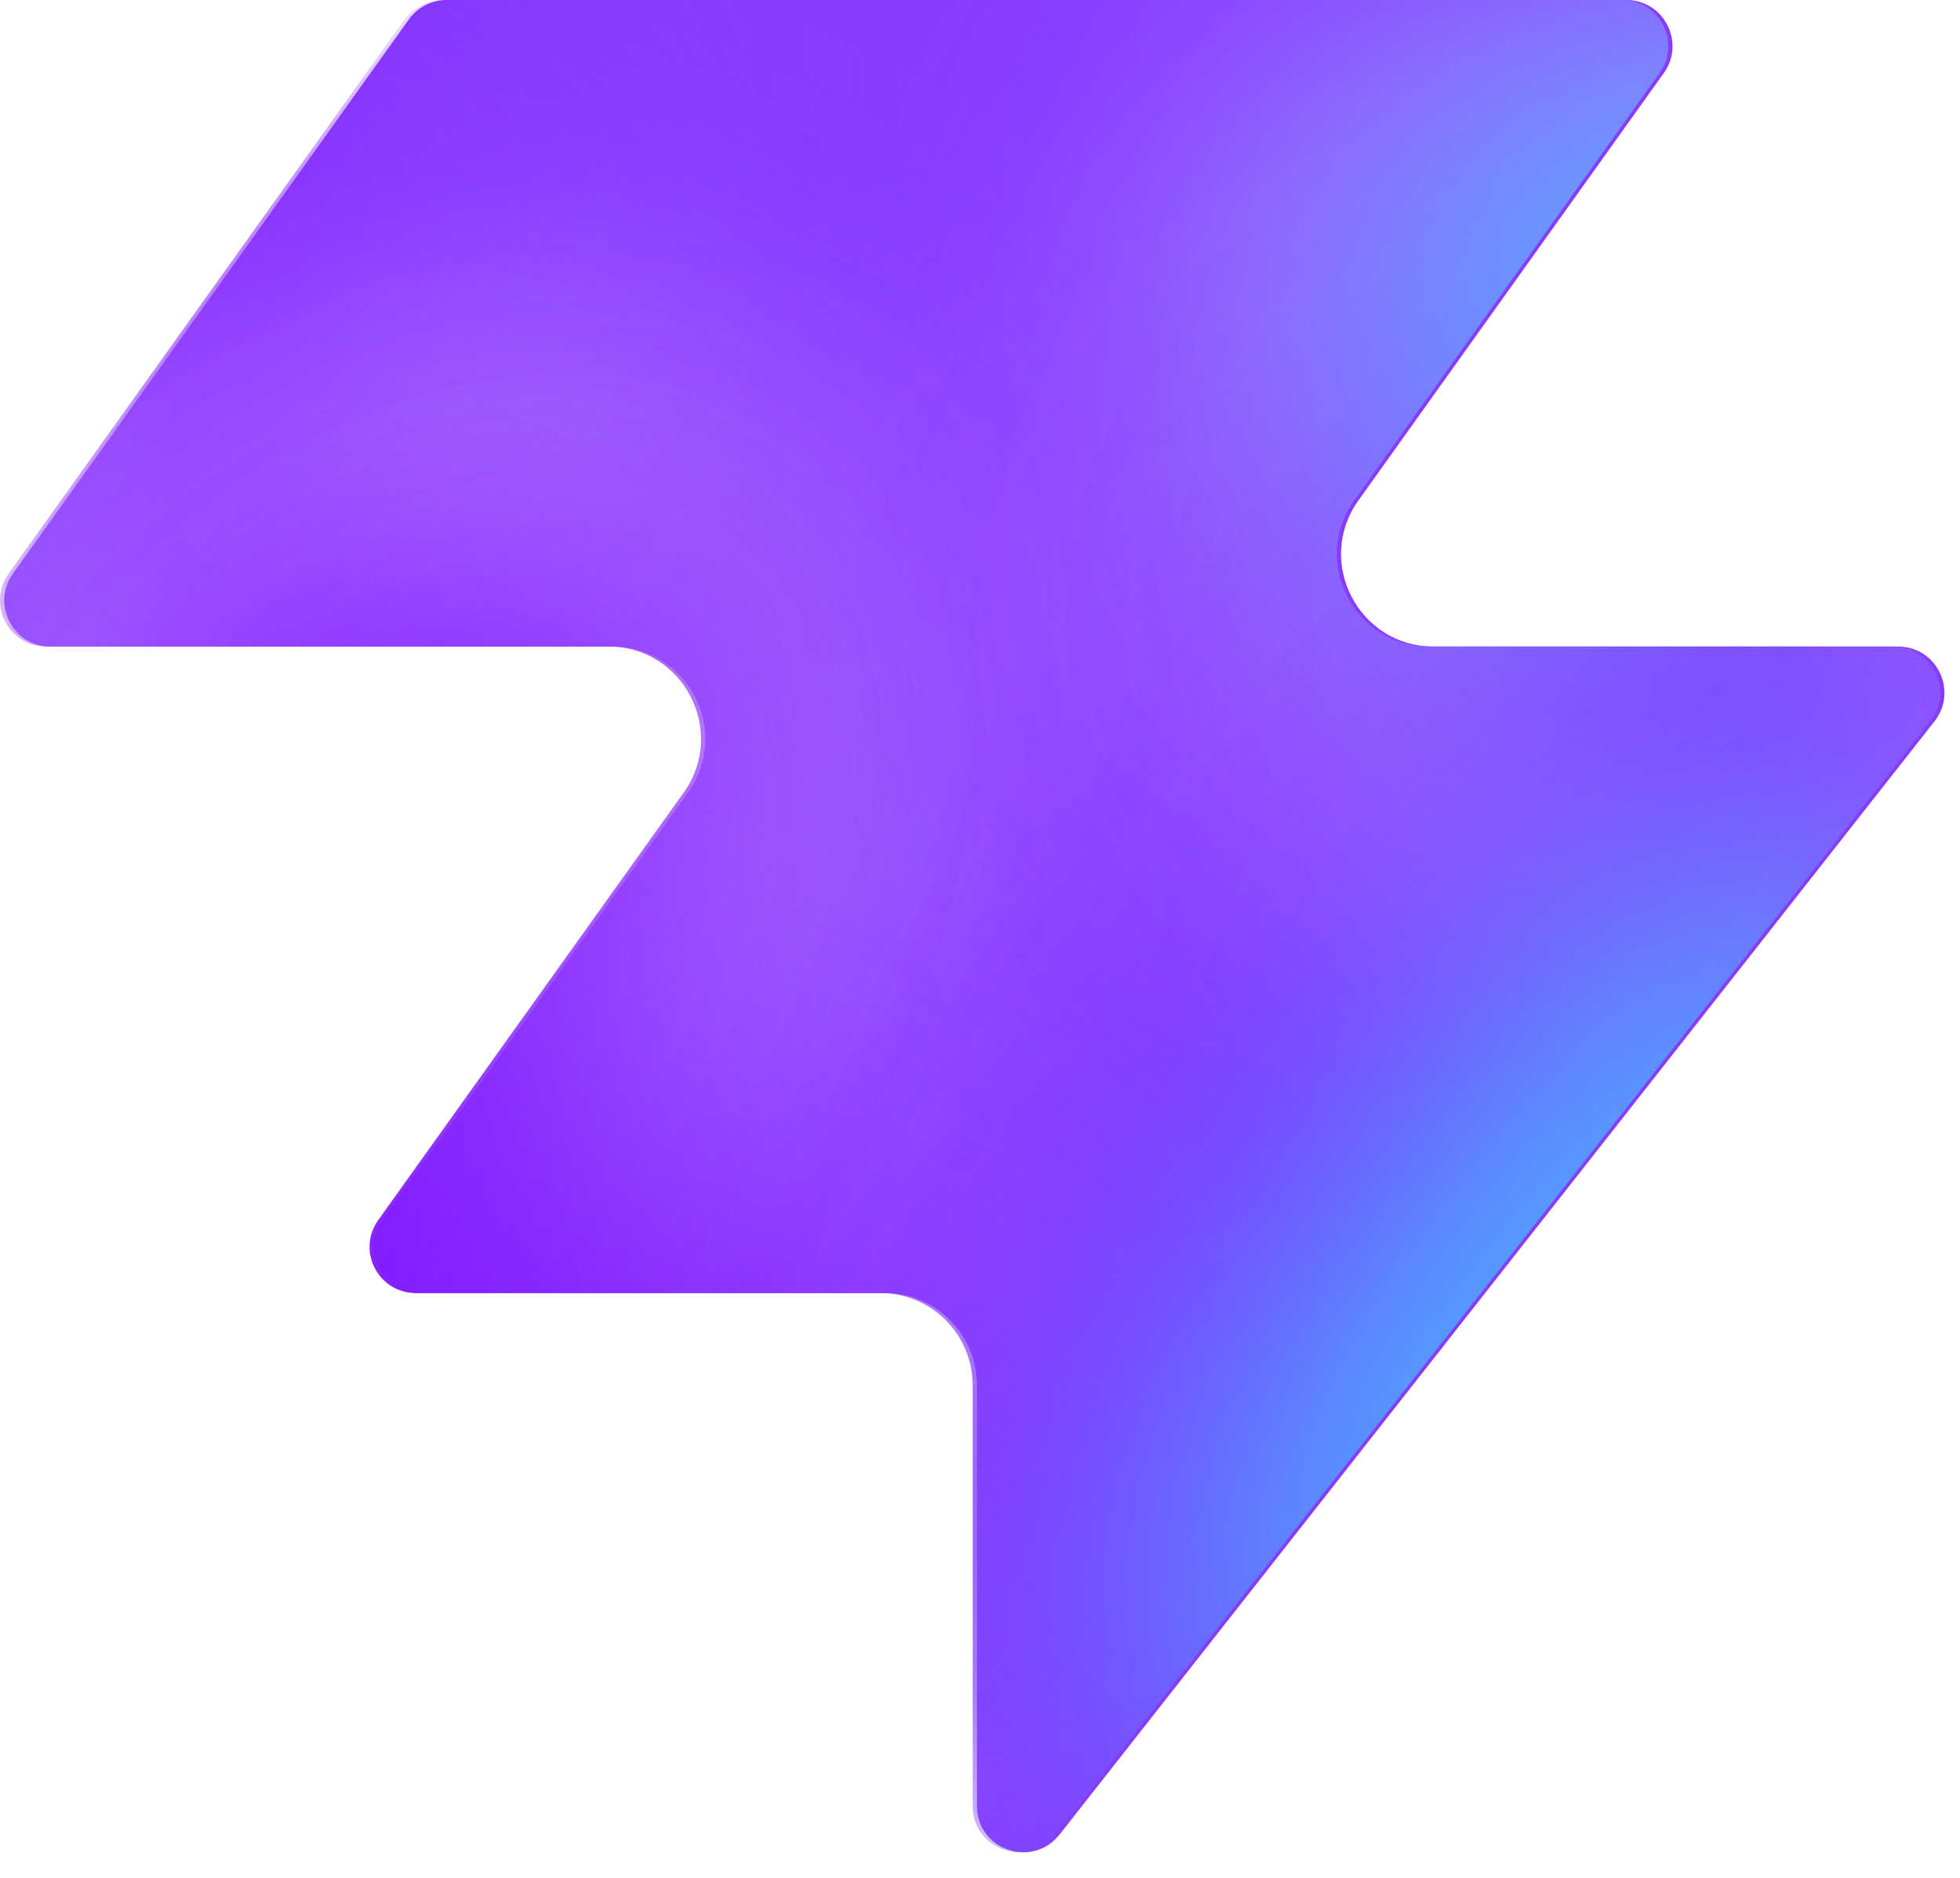
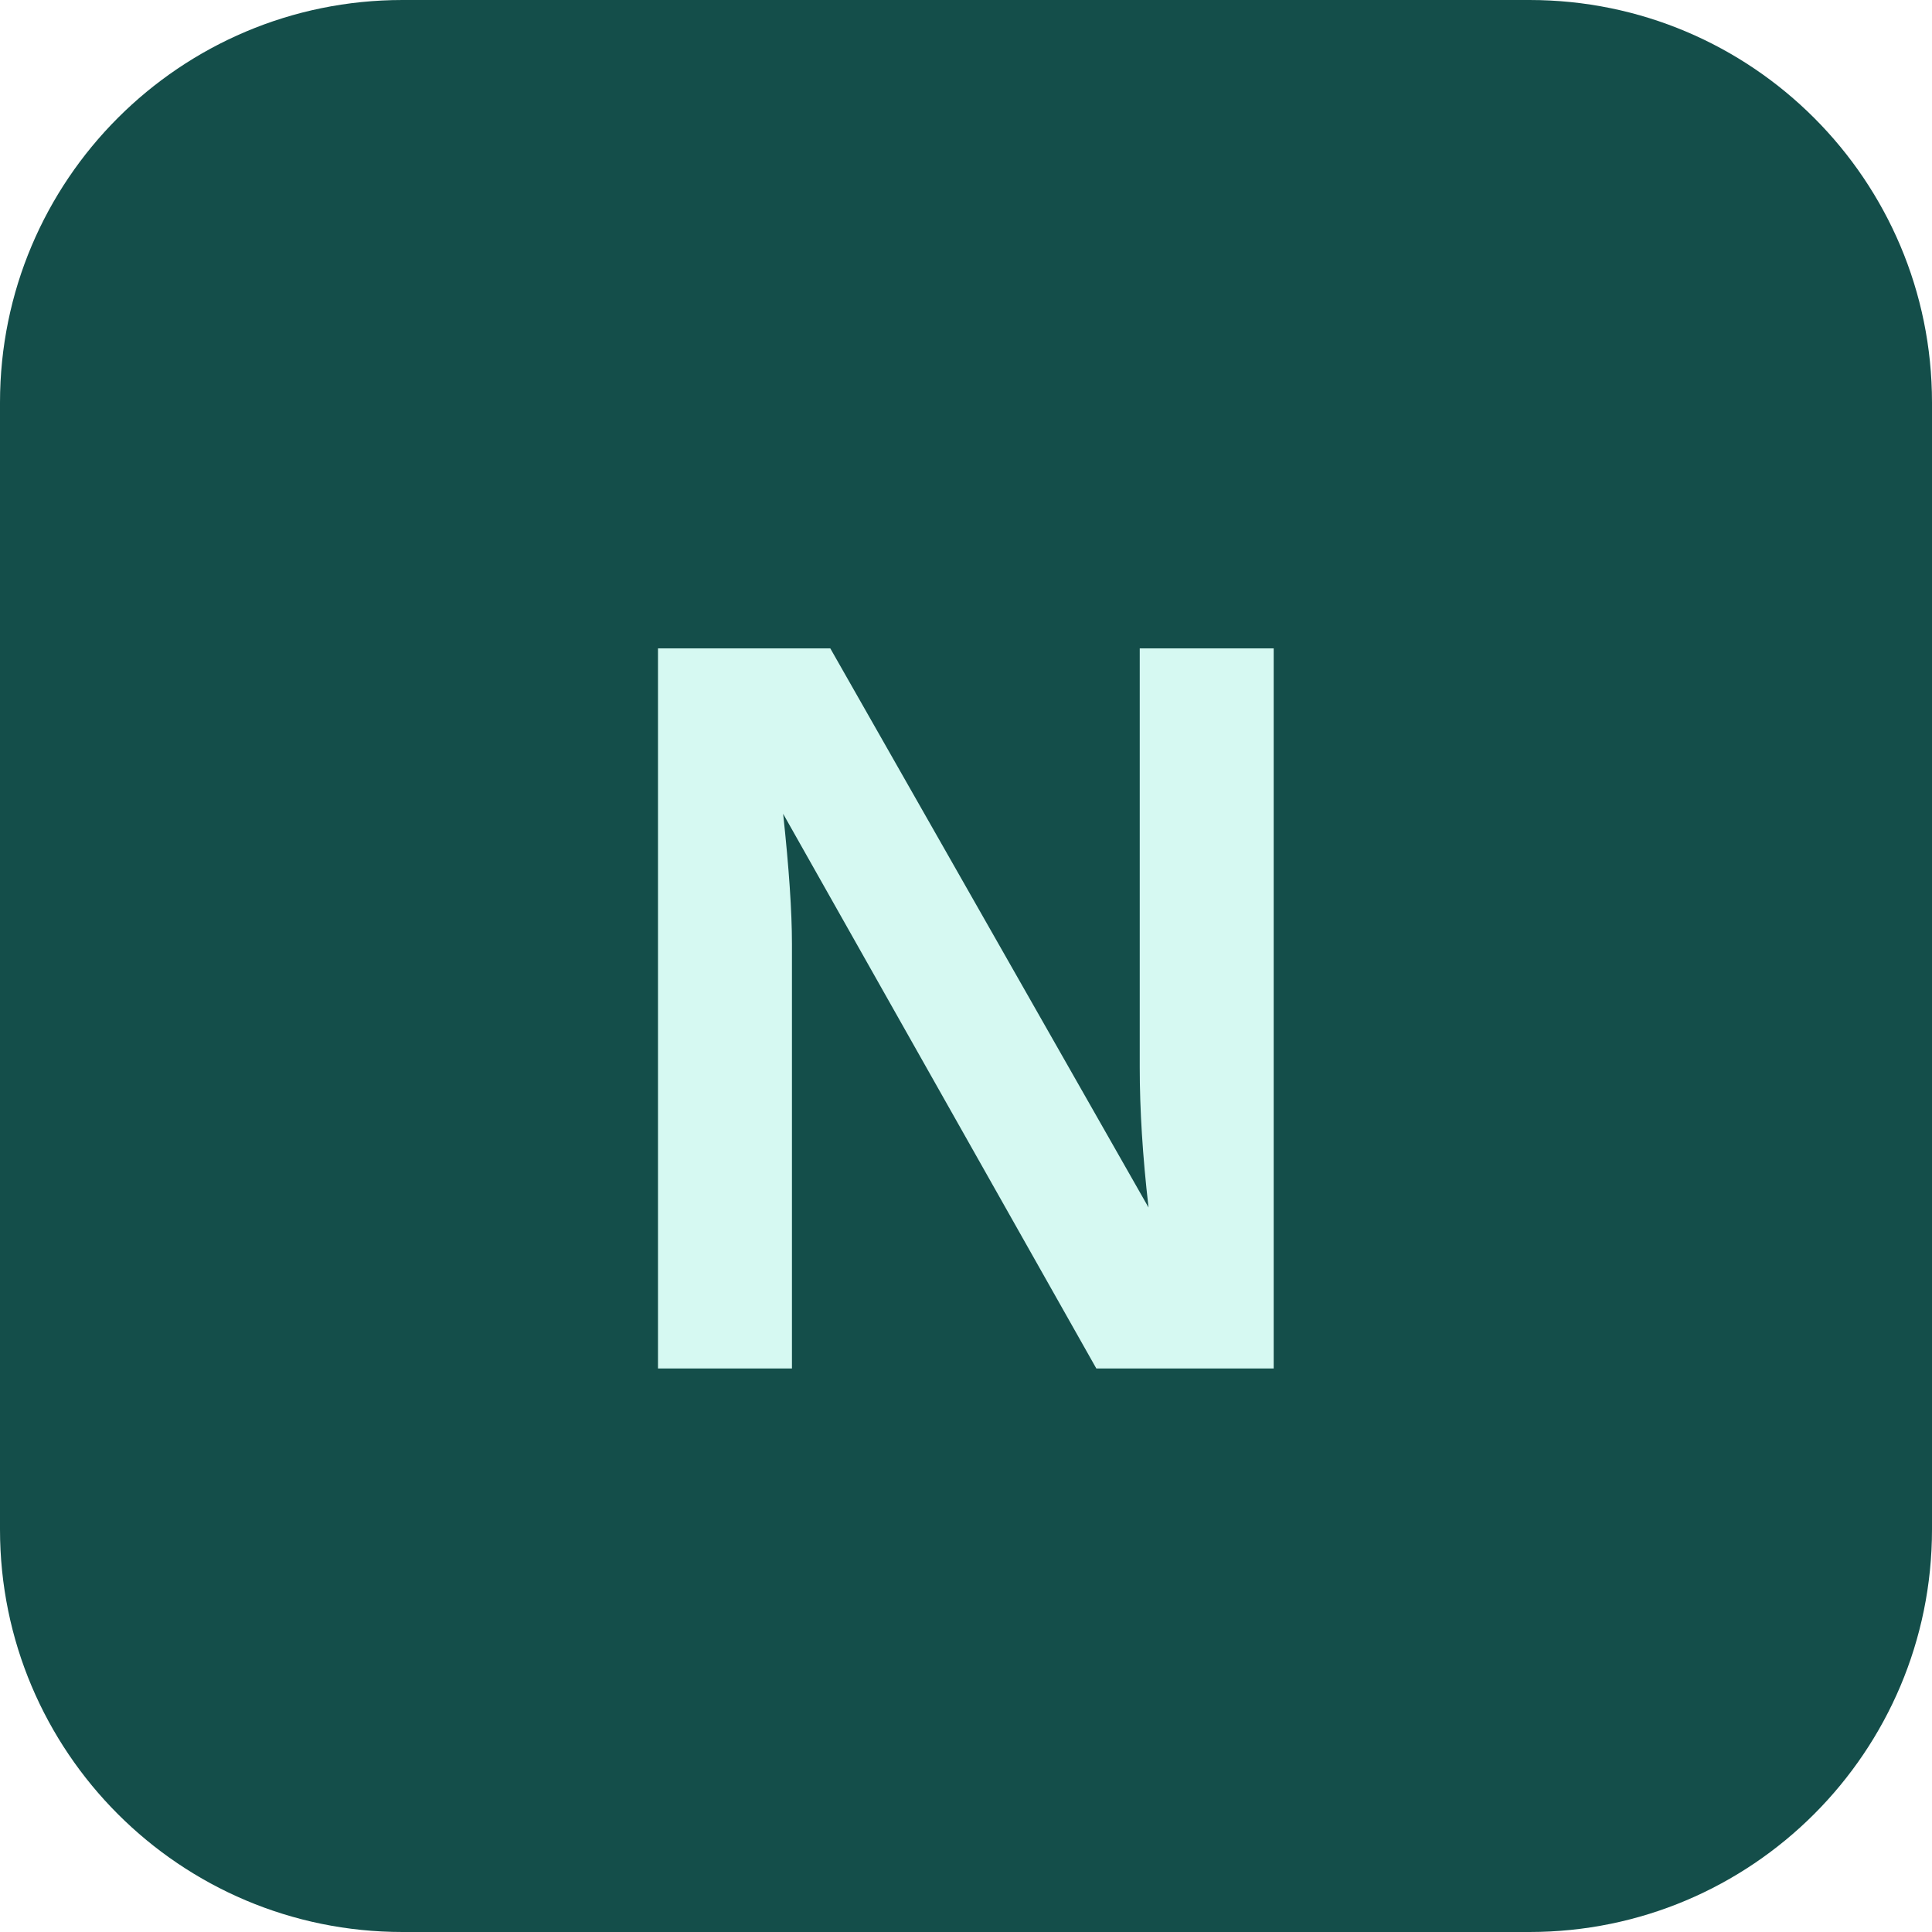
- <svg xmlns="http://www.w3.org/2000/svg" width="48" height="46" fill="none" viewBox="0 0 48 46">
-   <path fill="#863bff" d="M25.946 44.938c-.664.845-2.021.375-2.021-.698V33.937a2.26 2.26 0 0 0-2.262-2.262H10.287c-.92 0-1.456-1.04-.92-1.788l7.48-10.471c1.07-1.497 0-3.578-1.842-3.578H1.237c-.92 0-1.456-1.04-.92-1.788L10.013.474c.214-.297.556-.474.92-.474h28.894c.92 0 1.456 1.04.92 1.788l-7.48 10.471c-1.07 1.498 0 3.579 1.842 3.579h11.377c.943 0 1.473 1.088.89 1.83L25.947 44.94z" style="fill:#863bff;fill:color(display-p3 .525 .23 1);fill-opacity:1" />
-   <mask id="a" width="48" height="46" x="0" y="0" maskUnits="userSpaceOnUse" style="mask-type:alpha">
-     <path fill="#000" d="M25.842 44.938c-.664.844-2.021.375-2.021-.698V33.937a2.26 2.26 0 0 0-2.262-2.262H10.183c-.92 0-1.456-1.04-.92-1.788l7.48-10.471c1.07-1.498 0-3.579-1.842-3.579H1.133c-.92 0-1.456-1.04-.92-1.787L9.91.473c.214-.297.556-.474.92-.474h28.894c.92 0 1.456 1.04.92 1.788l-7.48 10.471c-1.07 1.498 0 3.578 1.842 3.578h11.377c.943 0 1.473 1.088.89 1.832L25.843 44.94z" style="fill:#000;fill-opacity:1" />
-   </mask>
-   <g mask="url(#a)">
-     <g filter="url(#b)">
-       <ellipse cx="5.508" cy="14.704" fill="#ede6ff" rx="5.508" ry="14.704" style="fill:#ede6ff;fill:color(display-p3 .927 .903 1);fill-opacity:1" transform="matrix(.00324 1 1 -.00324 -4.47 31.516)" />
-     </g>
-     <g filter="url(#c)">
-       <ellipse cx="10.399" cy="29.851" fill="#ede6ff" rx="10.399" ry="29.851" style="fill:#ede6ff;fill:color(display-p3 .927 .903 1);fill-opacity:1" transform="matrix(.00324 1 1 -.00324 -39.328 7.883)" />
-     </g>
-     <g filter="url(#d)">
-       <ellipse cx="5.508" cy="30.487" fill="#7e14ff" rx="5.508" ry="30.487" style="fill:#7e14ff;fill:color(display-p3 .492 .077 1);fill-opacity:1" transform="rotate(89.814 -25.913 -14.639)scale(1 -1)" />
-     </g>
-     <g filter="url(#e)">
-       <ellipse cx="5.508" cy="30.599" fill="#7e14ff" rx="5.508" ry="30.599" style="fill:#7e14ff;fill:color(display-p3 .492 .077 1);fill-opacity:1" transform="rotate(89.814 -32.644 -3.334)scale(1 -1)" />
-     </g>
-     <g filter="url(#f)">
-       <ellipse cx="5.508" cy="30.599" fill="#7e14ff" rx="5.508" ry="30.599" style="fill:#7e14ff;fill:color(display-p3 .492 .077 1);fill-opacity:1" transform="matrix(.00324 1 1 -.00324 -34.34 30.47)" />
-     </g>
-     <g filter="url(#g)">
-       <ellipse cx="14.072" cy="22.078" fill="#ede6ff" rx="14.072" ry="22.078" style="fill:#ede6ff;fill:color(display-p3 .927 .903 1);fill-opacity:1" transform="rotate(93.35 24.506 48.493)scale(-1 1)" />
-     </g>
-     <g filter="url(#h)">
-       <ellipse cx="3.47" cy="21.501" fill="#7e14ff" rx="3.47" ry="21.501" style="fill:#7e14ff;fill:color(display-p3 .492 .077 1);fill-opacity:1" transform="rotate(89.009 28.708 47.59)scale(-1 1)" />
-     </g>
-     <g filter="url(#i)">
-       <ellipse cx="3.47" cy="21.501" fill="#7e14ff" rx="3.47" ry="21.501" style="fill:#7e14ff;fill:color(display-p3 .492 .077 1);fill-opacity:1" transform="rotate(89.009 28.708 47.59)scale(-1 1)" />
-     </g>
-     <g filter="url(#j)">
-       <ellipse cx=".387" cy="8.972" fill="#7e14ff" rx="4.407" ry="29.108" style="fill:#7e14ff;fill:color(display-p3 .492 .077 1);fill-opacity:1" transform="rotate(39.51 .387 8.972)" />
-     </g>
-     <g filter="url(#k)">
-       <ellipse cx="47.523" cy="-6.092" fill="#7e14ff" rx="4.407" ry="29.108" style="fill:#7e14ff;fill:color(display-p3 .492 .077 1);fill-opacity:1" transform="rotate(37.892 47.523 -6.092)" />
-     </g>
-     <g filter="url(#l)">
-       <ellipse cx="41.412" cy="6.333" fill="#47bfff" rx="5.971" ry="9.665" style="fill:#47bfff;fill:color(display-p3 .28 .748 1);fill-opacity:1" transform="rotate(37.892 41.412 6.333)" />
-     </g>
-     <g filter="url(#m)">
-       <ellipse cx="-1.879" cy="38.332" fill="#7e14ff" rx="4.407" ry="29.108" style="fill:#7e14ff;fill:color(display-p3 .492 .077 1);fill-opacity:1" transform="rotate(37.892 -1.88 38.332)" />
-     </g>
-     <g filter="url(#n)">
-       <ellipse cx="-1.879" cy="38.332" fill="#7e14ff" rx="4.407" ry="29.108" style="fill:#7e14ff;fill:color(display-p3 .492 .077 1);fill-opacity:1" transform="rotate(37.892 -1.88 38.332)" />
-     </g>
-     <g filter="url(#o)">
-       <ellipse cx="35.651" cy="29.907" fill="#7e14ff" rx="4.407" ry="29.108" style="fill:#7e14ff;fill:color(display-p3 .492 .077 1);fill-opacity:1" transform="rotate(37.892 35.651 29.907)" />
-     </g>
-     <g filter="url(#p)">
-       <ellipse cx="38.418" cy="32.4" fill="#47bfff" rx="5.971" ry="15.297" style="fill:#47bfff;fill:color(display-p3 .28 .748 1);fill-opacity:1" transform="rotate(37.892 38.418 32.4)" />
-     </g>
-   </g>
-   <defs>
-     <filter id="b" width="60.045" height="41.654" x="-19.77" y="16.149" color-interpolation-filters="sRGB" filterUnits="userSpaceOnUse">
-       <feFlood flood-opacity="0" result="BackgroundImageFix" />
-       <feBlend in="SourceGraphic" in2="BackgroundImageFix" result="shape" />
-       <feGaussianBlur result="effect1_foregroundBlur_2002_17158" stdDeviation="7.659" />
-     </filter>
-     <filter id="c" width="90.34" height="51.437" x="-54.613" y="-7.533" color-interpolation-filters="sRGB" filterUnits="userSpaceOnUse">
-       <feFlood flood-opacity="0" result="BackgroundImageFix" />
-       <feBlend in="SourceGraphic" in2="BackgroundImageFix" result="shape" />
-       <feGaussianBlur result="effect1_foregroundBlur_2002_17158" stdDeviation="7.659" />
-     </filter>
-     <filter id="d" width="79.355" height="29.4" x="-49.64" y="2.03" color-interpolation-filters="sRGB" filterUnits="userSpaceOnUse">
-       <feFlood flood-opacity="0" result="BackgroundImageFix" />
-       <feBlend in="SourceGraphic" in2="BackgroundImageFix" result="shape" />
-       <feGaussianBlur result="effect1_foregroundBlur_2002_17158" stdDeviation="4.596" />
-     </filter>
-     <filter id="e" width="79.579" height="29.4" x="-45.045" y="20.029" color-interpolation-filters="sRGB" filterUnits="userSpaceOnUse">
-       <feFlood flood-opacity="0" result="BackgroundImageFix" />
-       <feBlend in="SourceGraphic" in2="BackgroundImageFix" result="shape" />
-       <feGaussianBlur result="effect1_foregroundBlur_2002_17158" stdDeviation="4.596" />
-     </filter>
-     <filter id="f" width="79.579" height="29.4" x="-43.513" y="21.178" color-interpolation-filters="sRGB" filterUnits="userSpaceOnUse">
-       <feFlood flood-opacity="0" result="BackgroundImageFix" />
-       <feBlend in="SourceGraphic" in2="BackgroundImageFix" result="shape" />
-       <feGaussianBlur result="effect1_foregroundBlur_2002_17158" stdDeviation="4.596" />
-     </filter>
-     <filter id="g" width="74.749" height="58.852" x="15.756" y="-17.901" color-interpolation-filters="sRGB" filterUnits="userSpaceOnUse">
-       <feFlood flood-opacity="0" result="BackgroundImageFix" />
-       <feBlend in="SourceGraphic" in2="BackgroundImageFix" result="shape" />
-       <feGaussianBlur result="effect1_foregroundBlur_2002_17158" stdDeviation="7.659" />
-     </filter>
-     <filter id="h" width="61.377" height="25.362" x="23.548" y="2.284" color-interpolation-filters="sRGB" filterUnits="userSpaceOnUse">
-       <feFlood flood-opacity="0" result="BackgroundImageFix" />
-       <feBlend in="SourceGraphic" in2="BackgroundImageFix" result="shape" />
-       <feGaussianBlur result="effect1_foregroundBlur_2002_17158" stdDeviation="4.596" />
-     </filter>
-     <filter id="i" width="61.377" height="25.362" x="23.548" y="2.284" color-interpolation-filters="sRGB" filterUnits="userSpaceOnUse">
-       <feFlood flood-opacity="0" result="BackgroundImageFix" />
-       <feBlend in="SourceGraphic" in2="BackgroundImageFix" result="shape" />
-       <feGaussianBlur result="effect1_foregroundBlur_2002_17158" stdDeviation="4.596" />
-     </filter>
-     <filter id="j" width="56.045" height="63.649" x="-27.636" y="-22.853" color-interpolation-filters="sRGB" filterUnits="userSpaceOnUse">
-       <feFlood flood-opacity="0" result="BackgroundImageFix" />
-       <feBlend in="SourceGraphic" in2="BackgroundImageFix" result="shape" />
-       <feGaussianBlur result="effect1_foregroundBlur_2002_17158" stdDeviation="4.596" />
-     </filter>
-     <filter id="k" width="54.814" height="64.646" x="20.116" y="-38.415" color-interpolation-filters="sRGB" filterUnits="userSpaceOnUse">
-       <feFlood flood-opacity="0" result="BackgroundImageFix" />
-       <feBlend in="SourceGraphic" in2="BackgroundImageFix" result="shape" />
-       <feGaussianBlur result="effect1_foregroundBlur_2002_17158" stdDeviation="4.596" />
-     </filter>
-     <filter id="l" width="33.541" height="35.313" x="24.641" y="-11.323" color-interpolation-filters="sRGB" filterUnits="userSpaceOnUse">
-       <feFlood flood-opacity="0" result="BackgroundImageFix" />
-       <feBlend in="SourceGraphic" in2="BackgroundImageFix" result="shape" />
-       <feGaussianBlur result="effect1_foregroundBlur_2002_17158" stdDeviation="4.596" />
-     </filter>
-     <filter id="m" width="54.814" height="64.646" x="-29.286" y="6.009" color-interpolation-filters="sRGB" filterUnits="userSpaceOnUse">
-       <feFlood flood-opacity="0" result="BackgroundImageFix" />
-       <feBlend in="SourceGraphic" in2="BackgroundImageFix" result="shape" />
-       <feGaussianBlur result="effect1_foregroundBlur_2002_17158" stdDeviation="4.596" />
-     </filter>
-     <filter id="n" width="54.814" height="64.646" x="-29.286" y="6.009" color-interpolation-filters="sRGB" filterUnits="userSpaceOnUse">
-       <feFlood flood-opacity="0" result="BackgroundImageFix" />
-       <feBlend in="SourceGraphic" in2="BackgroundImageFix" result="shape" />
-       <feGaussianBlur result="effect1_foregroundBlur_2002_17158" stdDeviation="4.596" />
-     </filter>
-     <filter id="o" width="54.814" height="64.646" x="8.244" y="-2.416" color-interpolation-filters="sRGB" filterUnits="userSpaceOnUse">
-       <feFlood flood-opacity="0" result="BackgroundImageFix" />
-       <feBlend in="SourceGraphic" in2="BackgroundImageFix" result="shape" />
-       <feGaussianBlur result="effect1_foregroundBlur_2002_17158" stdDeviation="4.596" />
-     </filter>
-     <filter id="p" width="39.409" height="43.623" x="18.713" y="10.588" color-interpolation-filters="sRGB" filterUnits="userSpaceOnUse">
-       <feFlood flood-opacity="0" result="BackgroundImageFix" />
-       <feBlend in="SourceGraphic" in2="BackgroundImageFix" result="shape" />
-       <feGaussianBlur result="effect1_foregroundBlur_2002_17158" stdDeviation="4.596" />
-     </filter>
-   </defs>
+ <svg xmlns="http://www.w3.org/2000/svg" viewBox="0 0 48 48">
+   <rect width="48" height="48" rx="10" fill="#144E4A" />
+   <text x="24" y="34" font-family="Arial,sans-serif" font-weight="700" font-size="26" text-anchor="middle" fill="#D6F9F2">N</text>
</svg>
